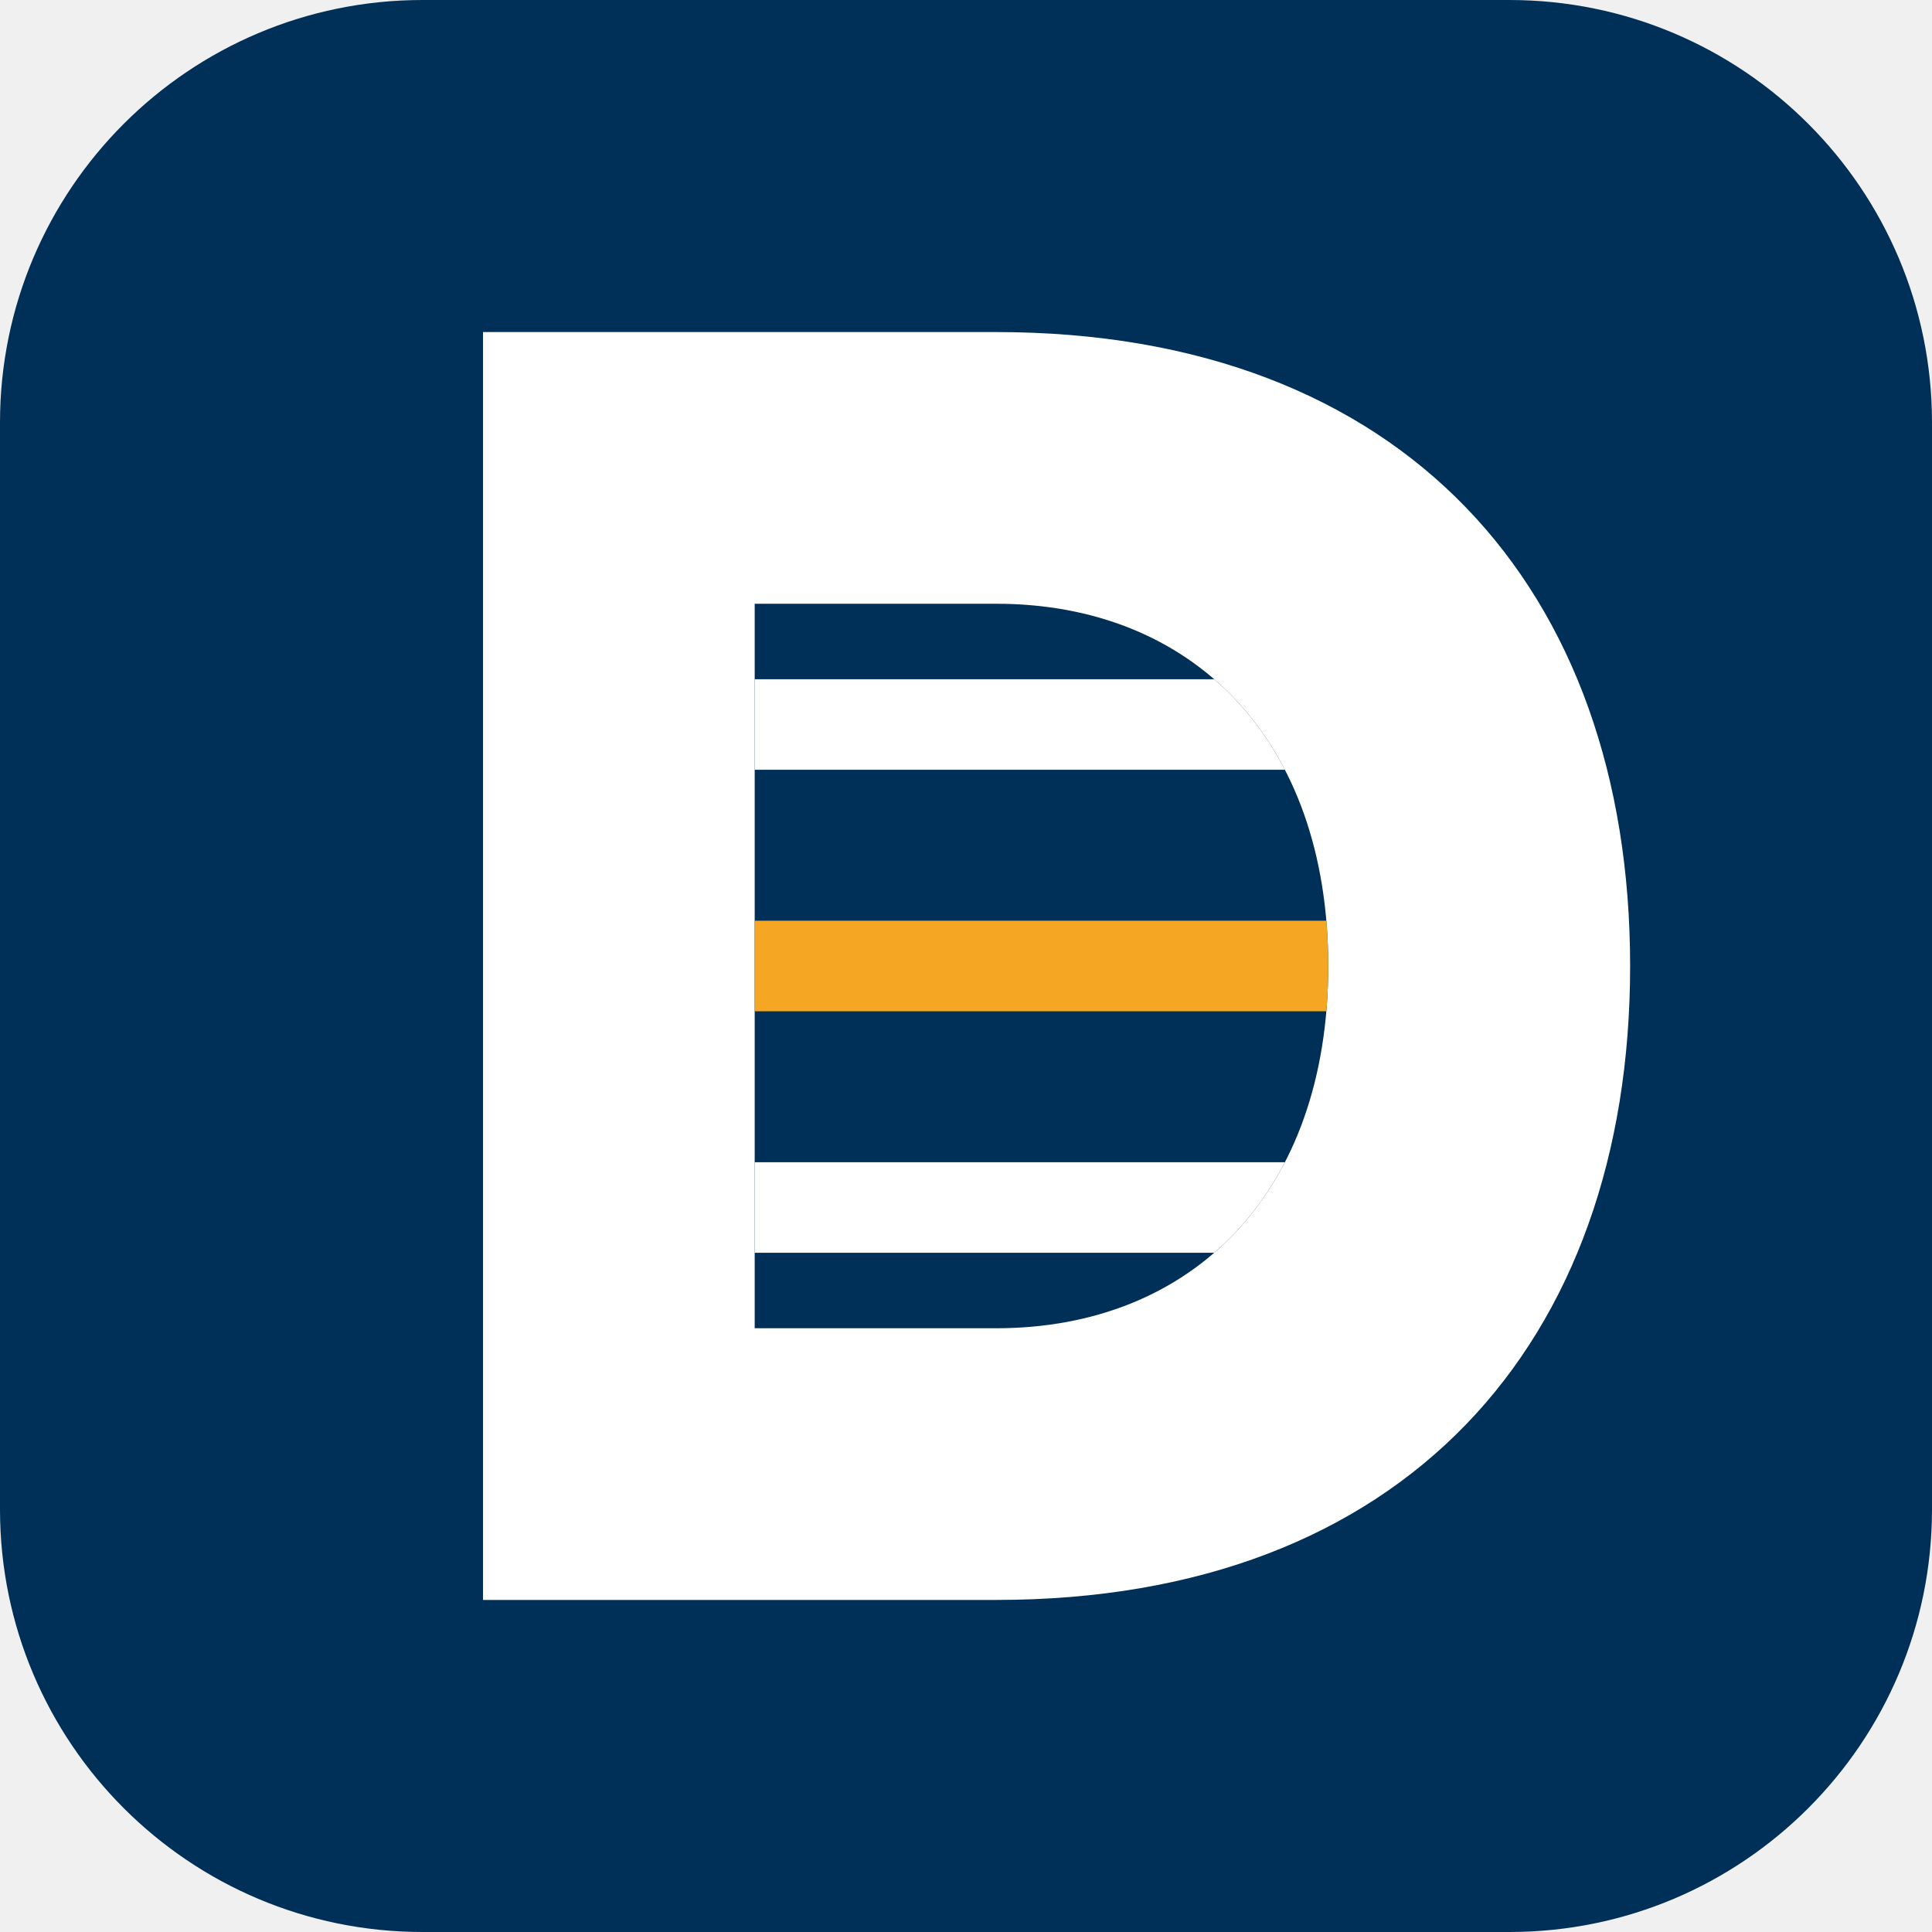
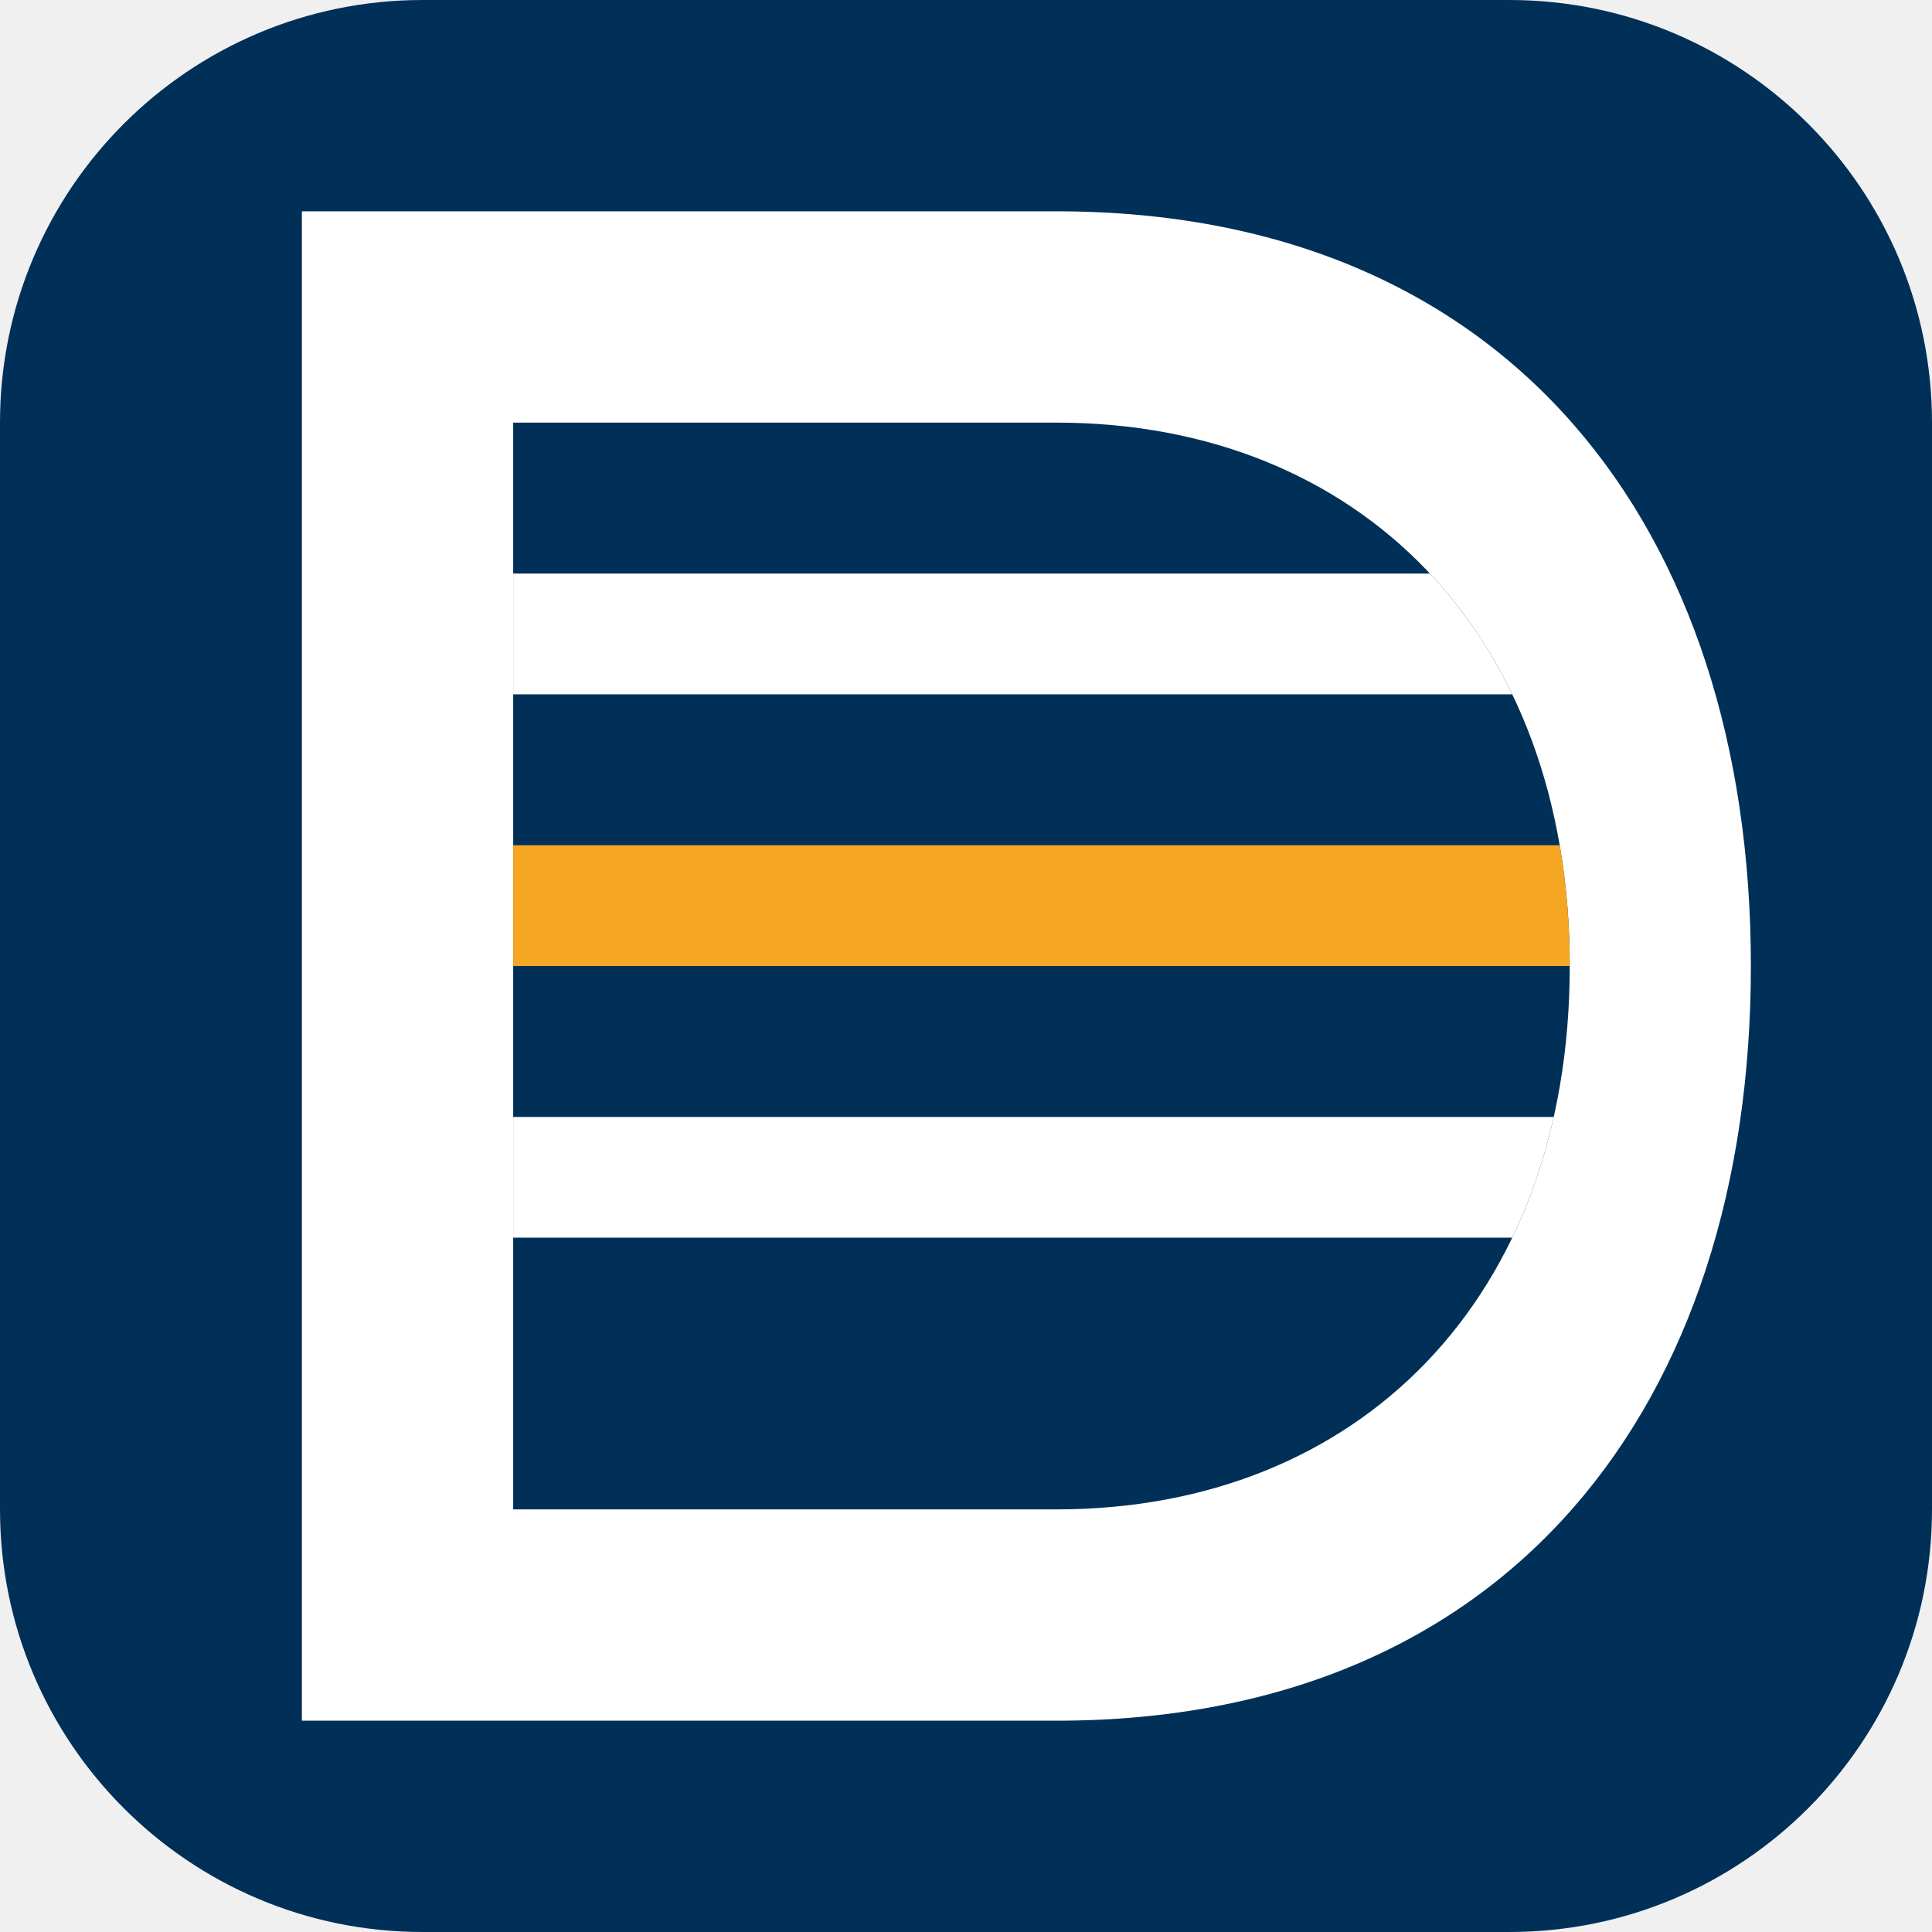
<svg xmlns="http://www.w3.org/2000/svg" viewBox="0 0 64 64" role="img" aria-label="Dire Mall">
-   <rect width="64" height="64" rx="14" fill="#003057" />
  <defs>
-     <clipPath id="dm-counter">
-       <path d="M25 20H33C39.5 20 44 24.5 44 32C44 39.5 39.5 44 33 44H25Z" />
+     <clipPath id="dm-c">
+       <path d="M17 14H35C45 14 52 21 52 32C52 43 45 50 35 50H17Z" />
    </clipPath>
  </defs>
-   <path fill="#fff" fill-rule="evenodd" d="M16 11H33C46.5 11 54 19.5 54 32C54 44.5 46.5 53 33 53H16ZM25 20V44H33C39.5 44 44 39.5 44 32C44 24.5 39.5 20 33 20Z" />
-   <g clip-path="url(#dm-counter)">
-     <rect x="22" y="22.5" width="26" height="3" fill="#fff" />
-     <rect x="22" y="30.5" width="26" height="3" fill="#F5A623" />
-     <rect x="22" y="38.5" width="26" height="3" fill="#fff" />
+   <rect width="64" height="64" rx="14" fill="#003057" />
+   <path fill="#fff" fill-rule="evenodd" d="M10 7H35C50 7 58 17.5 58 32C58 46.5 50 57 35 57H10ZM17 14V50H35C45 50 52 43 52 32C52 21 45 14 35 14Z" />
+   <g clip-path="url(#dm-c)">
+     <rect x="17" y="19" width="36" height="4" fill="#fff" />
+     <rect x="17" y="28" width="36" height="4" fill="#F5A623" />
+     <rect x="17" y="37" width="36" height="4" fill="#fff" />
  </g>
</svg>
